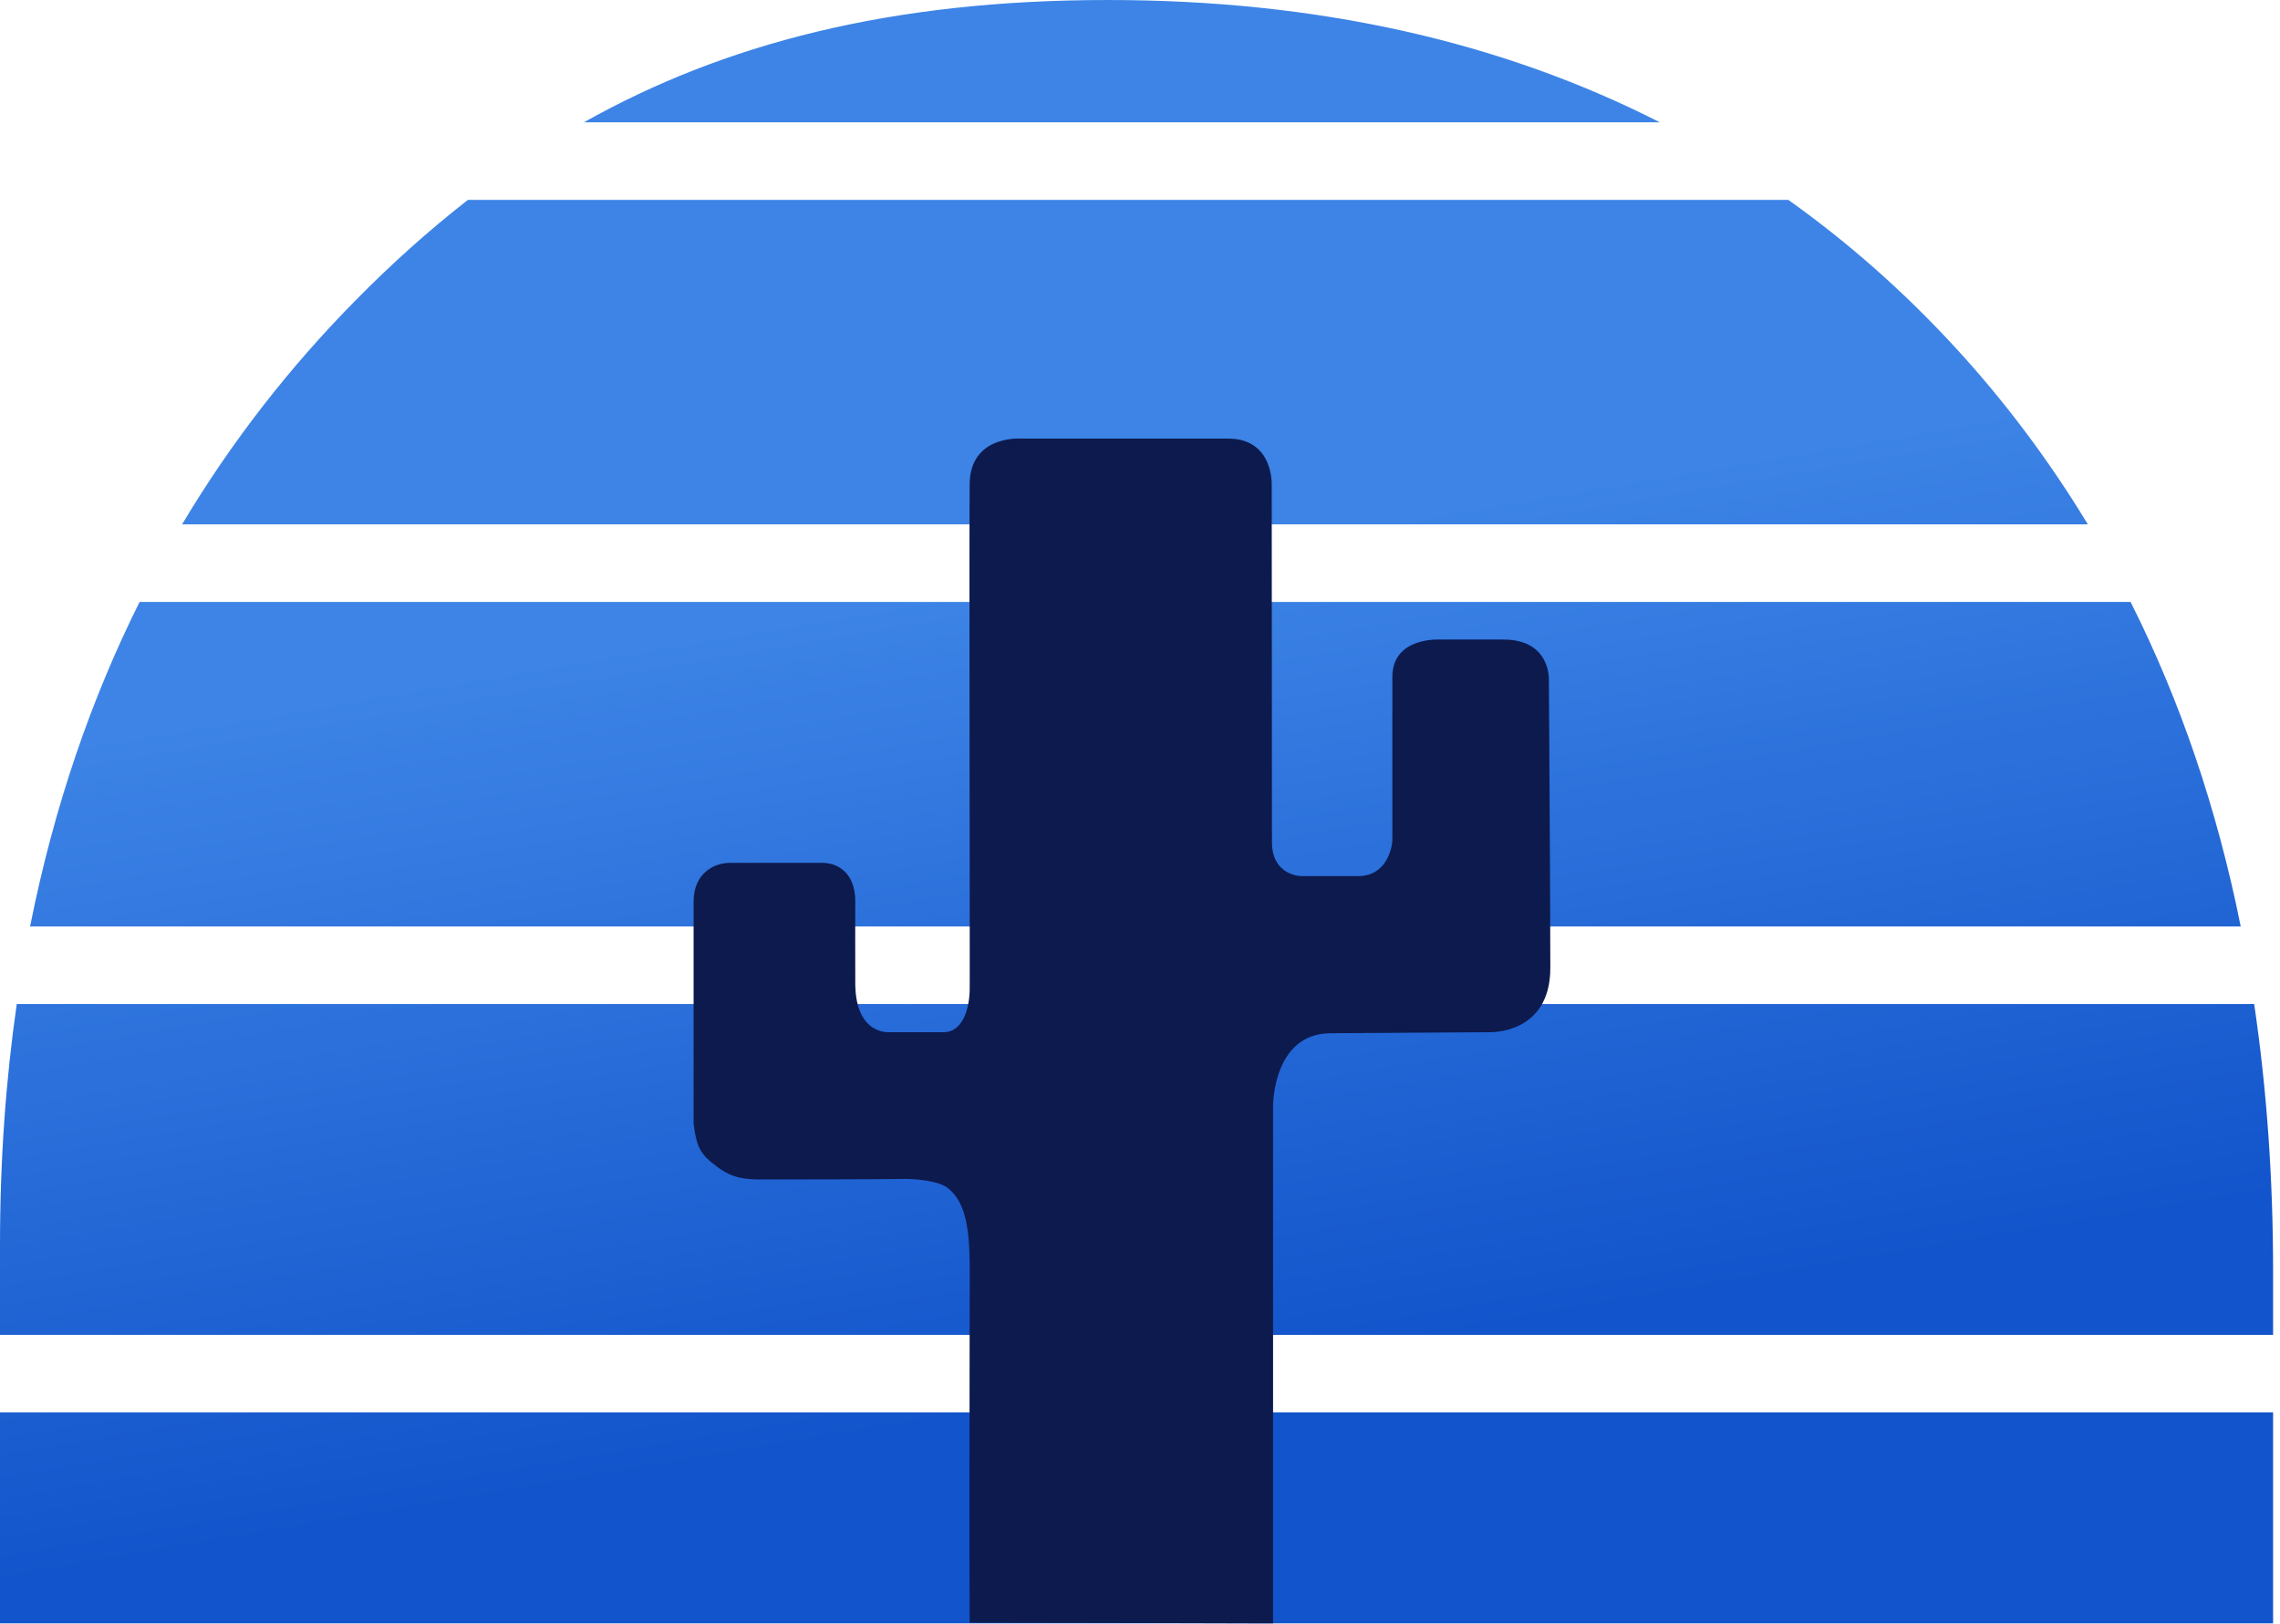
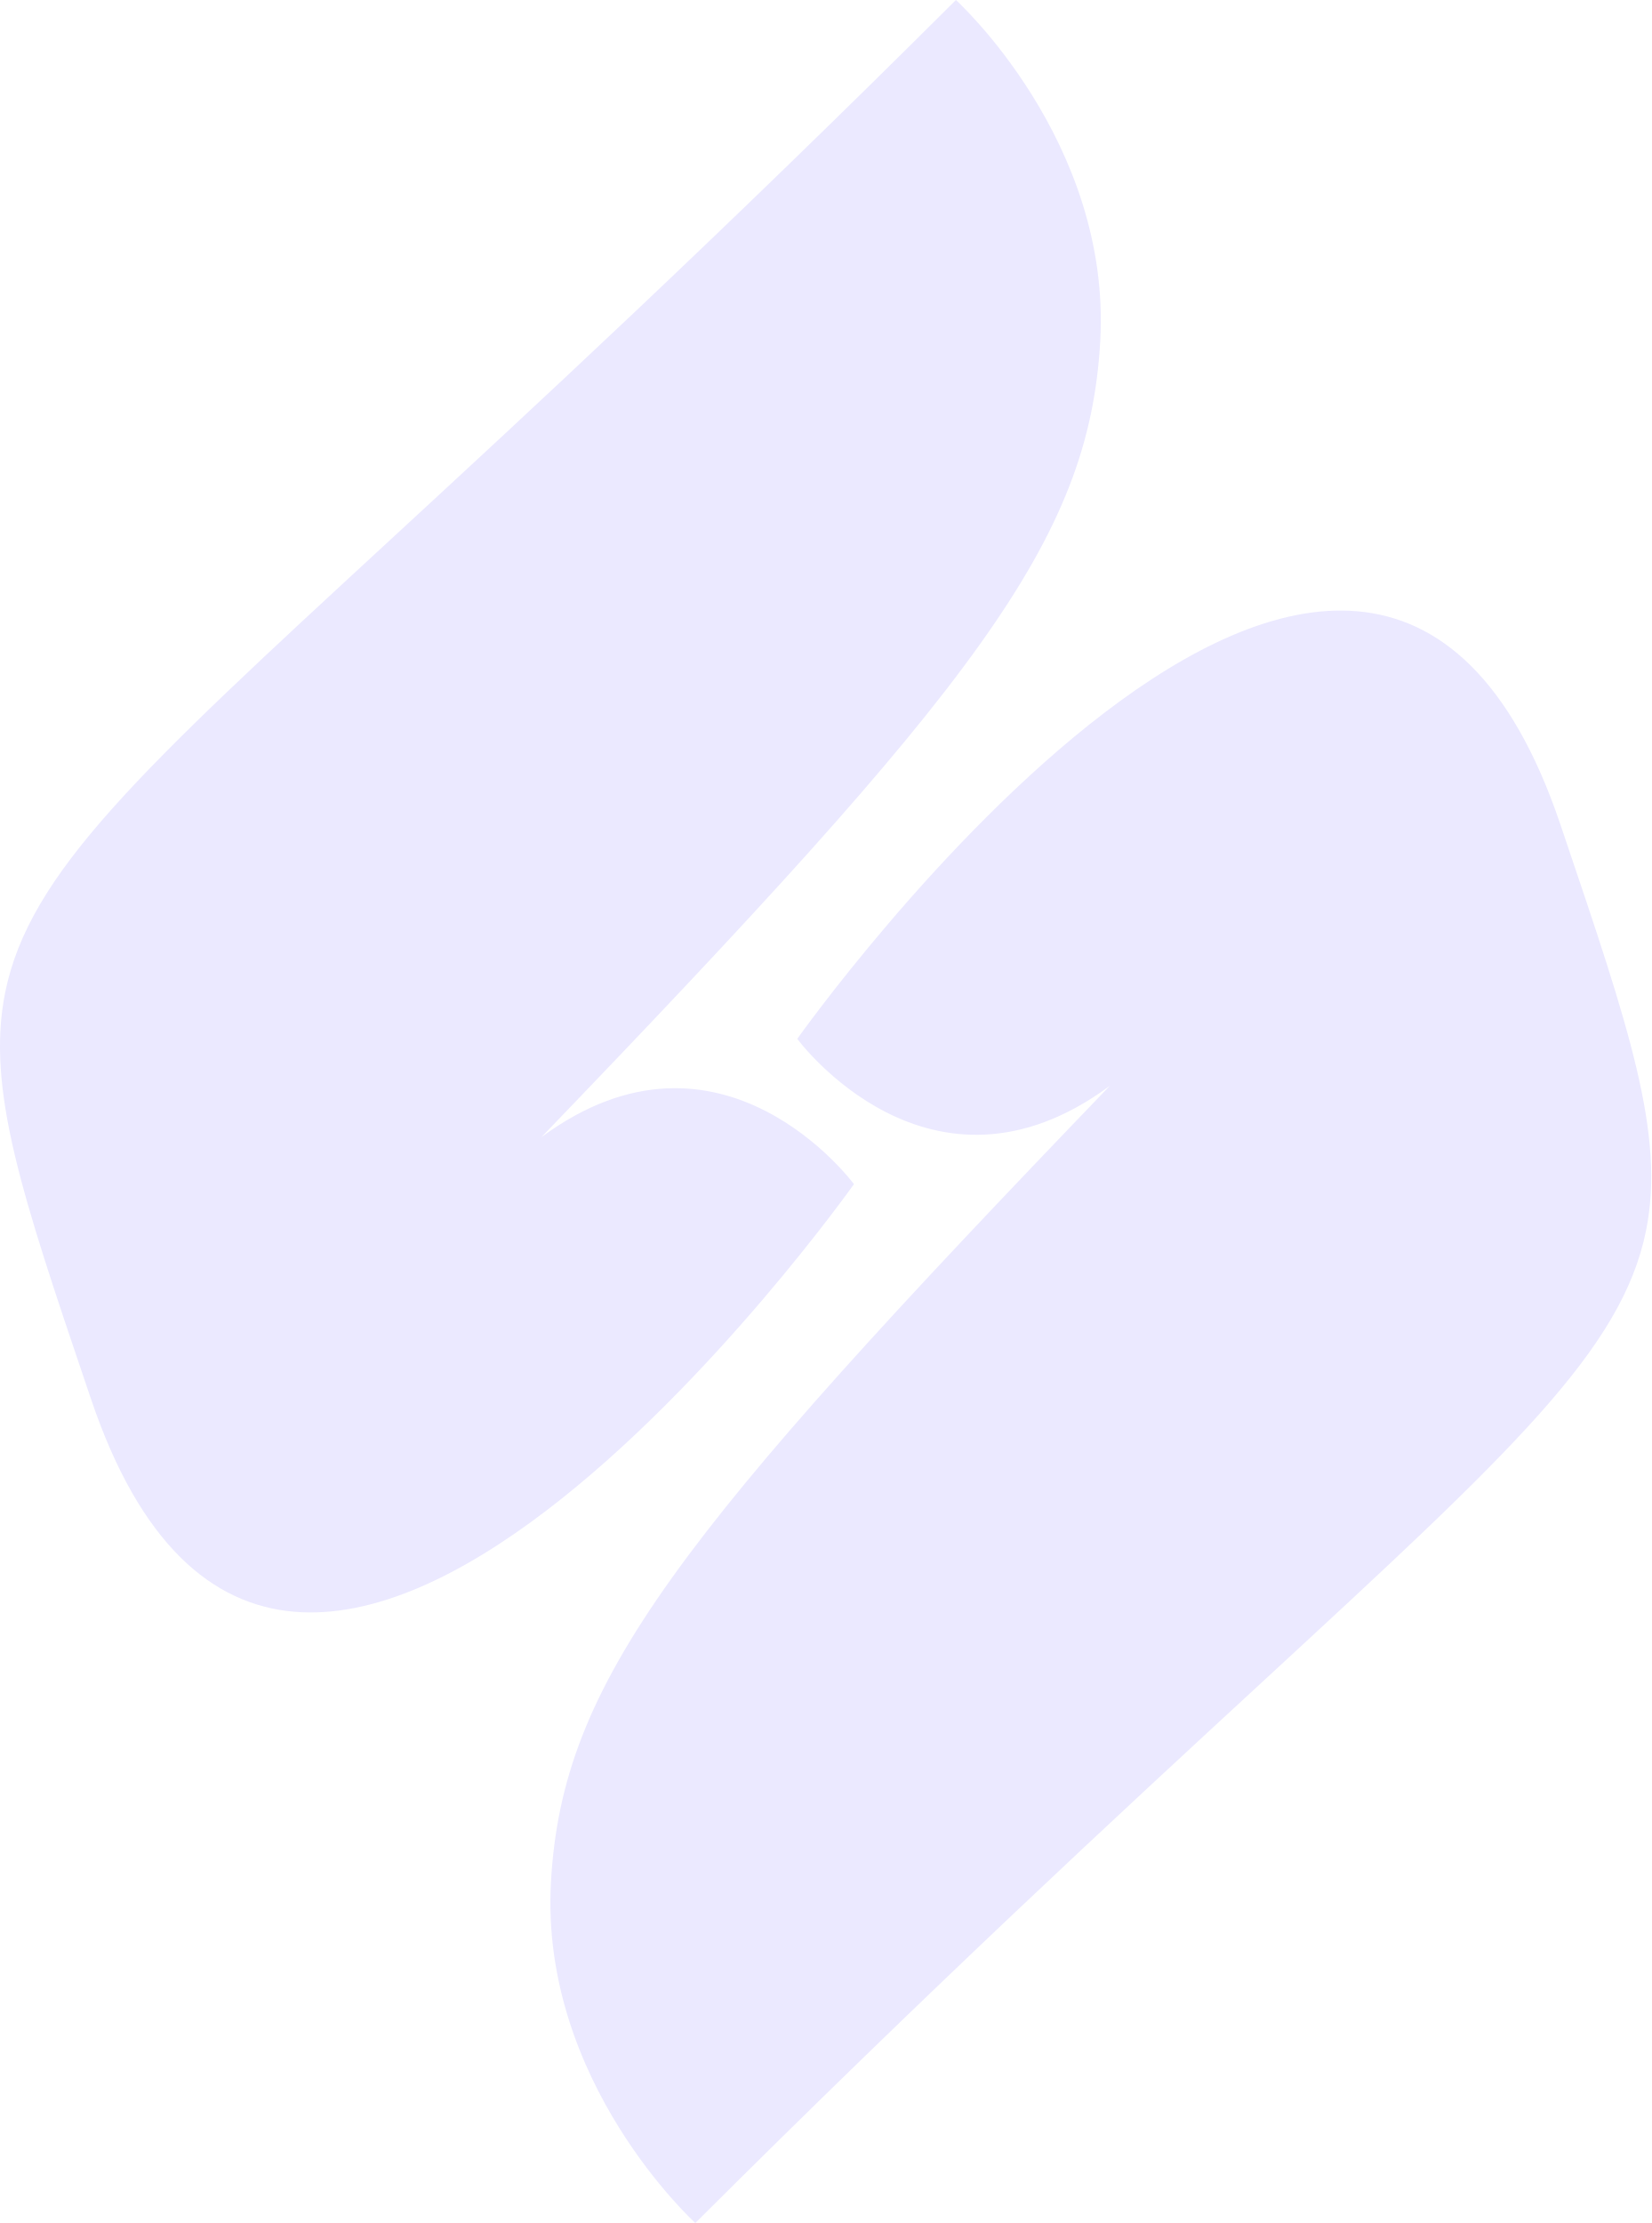
- <svg xmlns="http://www.w3.org/2000/svg" width="66" height="47" viewBox="0 0 66 47" fill="none">
-   <path d="M0 36.052V38.648H65.8V36.813C65.8 34.097 65.615 31.518 65.252 29.068H0.485C0.17 31.253 0 33.576 0 36.052Z" fill="url(#paint0_linear_1201_383)" />
-   <path d="M10.274 8.715C8.427 10.591 6.73 12.735 5.27 15.182H60.438C59.317 13.332 58.027 11.605 56.555 10.012C55.075 8.409 53.477 7.004 51.766 5.786H13.547C12.404 6.676 11.319 7.653 10.274 8.715Z" fill="url(#paint1_linear_1201_383)" />
-   <path d="M65.8 40.892H0V47H65.8V40.892Z" fill="url(#paint2_linear_1201_383)" />
-   <path d="M4.041 17.427C2.658 20.196 1.569 23.316 0.871 26.823H64.863C64.178 23.414 63.112 20.284 61.675 17.427H4.041Z" fill="url(#paint3_linear_1201_383)" />
-   <path d="M48.048 3.541C43.425 1.187 38.103 0 32.072 0C25.761 0 20.934 1.276 16.902 3.541H48.048Z" fill="url(#paint4_linear_1201_383)" />
-   <path d="M23.845 24.982H21.121C20.672 24.983 20.078 25.283 20.078 26.099C20.078 26.836 20.078 29.502 20.078 32.533C20.168 33.254 20.29 33.432 20.77 33.79C21.227 34.131 21.606 34.148 22.091 34.148C22.494 34.148 25.359 34.148 26.222 34.132C25.728 34.141 27.02 34.07 27.432 34.393C28.148 34.954 28.07 36.18 28.069 37.712C28.066 40.84 28.058 44.817 28.069 46.982C30.715 46.982 36.852 47 36.852 47C36.852 47 36.852 37.576 36.852 32.003C36.852 32.003 36.852 29.927 38.508 29.915C40.206 29.904 43.095 29.885 43.095 29.885C43.095 29.885 44.878 29.974 44.878 28.02C44.878 26.066 44.836 19.671 44.836 19.671C44.836 19.671 44.884 18.516 43.525 18.516C41.657 18.516 43.438 18.516 41.694 18.516C41.694 18.516 40.305 18.424 40.305 19.601C40.305 20.712 40.305 24.356 40.305 24.356C40.305 24.356 40.238 25.366 39.307 25.366C38.356 25.366 37.562 25.366 37.667 25.366C37.667 25.366 36.82 25.359 36.82 24.381C36.82 23.412 36.813 14.031 36.813 14.031C36.813 14.031 36.866 12.698 35.55 12.698C33.529 12.698 28.467 12.698 29.565 12.698C29.565 12.698 28.068 12.582 28.069 14.033C28.053 15.386 28.079 28.727 28.069 28.686C28.069 28.686 28.069 29.885 27.304 29.885C26.562 29.885 25.744 29.885 25.744 29.885C25.744 29.885 24.781 29.976 24.758 28.508C24.753 28.23 24.758 26.093 24.758 26.093C24.758 25.283 24.27 25 23.845 24.982Z" fill="#0D1A4E" />
-   <defs>
-     <linearGradient id="paint0_linear_1201_383" x1="29.778" y1="16.745" x2="33.785" y2="40.12" gradientUnits="userSpaceOnUse">
-       <stop stop-color="#3D84E6" />
-       <stop offset="1" stop-color="#1254CB" />
-     </linearGradient>
-     <linearGradient id="paint1_linear_1201_383" x1="33.021" y1="16.189" x2="37.029" y2="39.565" gradientUnits="userSpaceOnUse">
-       <stop stop-color="#3D84E6" />
-       <stop offset="1" stop-color="#1254CB" />
-     </linearGradient>
-     <linearGradient id="paint2_linear_1201_383" x1="28.412" y1="16.98" x2="32.419" y2="40.355" gradientUnits="userSpaceOnUse">
-       <stop stop-color="#3D84E6" />
-       <stop offset="1" stop-color="#1254CB" />
-     </linearGradient>
-     <linearGradient id="paint3_linear_1201_383" x1="31.151" y1="16.51" x2="35.158" y2="39.885" gradientUnits="userSpaceOnUse">
-       <stop stop-color="#3D84E6" />
-       <stop offset="1" stop-color="#1254CB" />
-     </linearGradient>
-     <linearGradient id="paint4_linear_1201_383" x1="34.537" y1="15.929" x2="38.545" y2="39.304" gradientUnits="userSpaceOnUse">
-       <stop stop-color="#3D84E6" />
-       <stop offset="1" stop-color="#1254CB" />
-     </linearGradient>
-   </defs>
+ <svg xmlns="http://www.w3.org/2000/svg" width="52" height="70" viewBox="0 0 52 70" fill="none">
+   <path fill-rule="evenodd" clip-rule="evenodd" d="M12.233 17.052C4.407 24.272 0.922 27.487 0.163 31.252C-0.445 34.27 0.696 37.644 2.753 43.722L2.866 44.055C9.084 62.432 26.892 37.288 26.892 37.288C26.892 37.288 22.72 31.621 17.05 35.808C30.707 21.618 34.29 17.051 34.648 10.749C35.007 4.447 30.103 0 30.103 0C22.543 7.539 16.685 12.944 12.233 17.052ZM39.767 52.949C47.593 45.728 51.078 42.513 51.837 38.748C52.445 35.73 51.303 32.356 49.246 26.279L49.133 25.945C42.916 7.568 25.107 32.712 25.107 32.712C25.107 32.712 29.28 38.379 34.95 34.192C21.293 48.382 17.71 52.95 17.351 59.251C16.993 65.553 21.897 70 21.897 70C29.457 62.46 35.314 57.056 39.767 52.949Z" fill="#EBE9FF" />
</svg>
